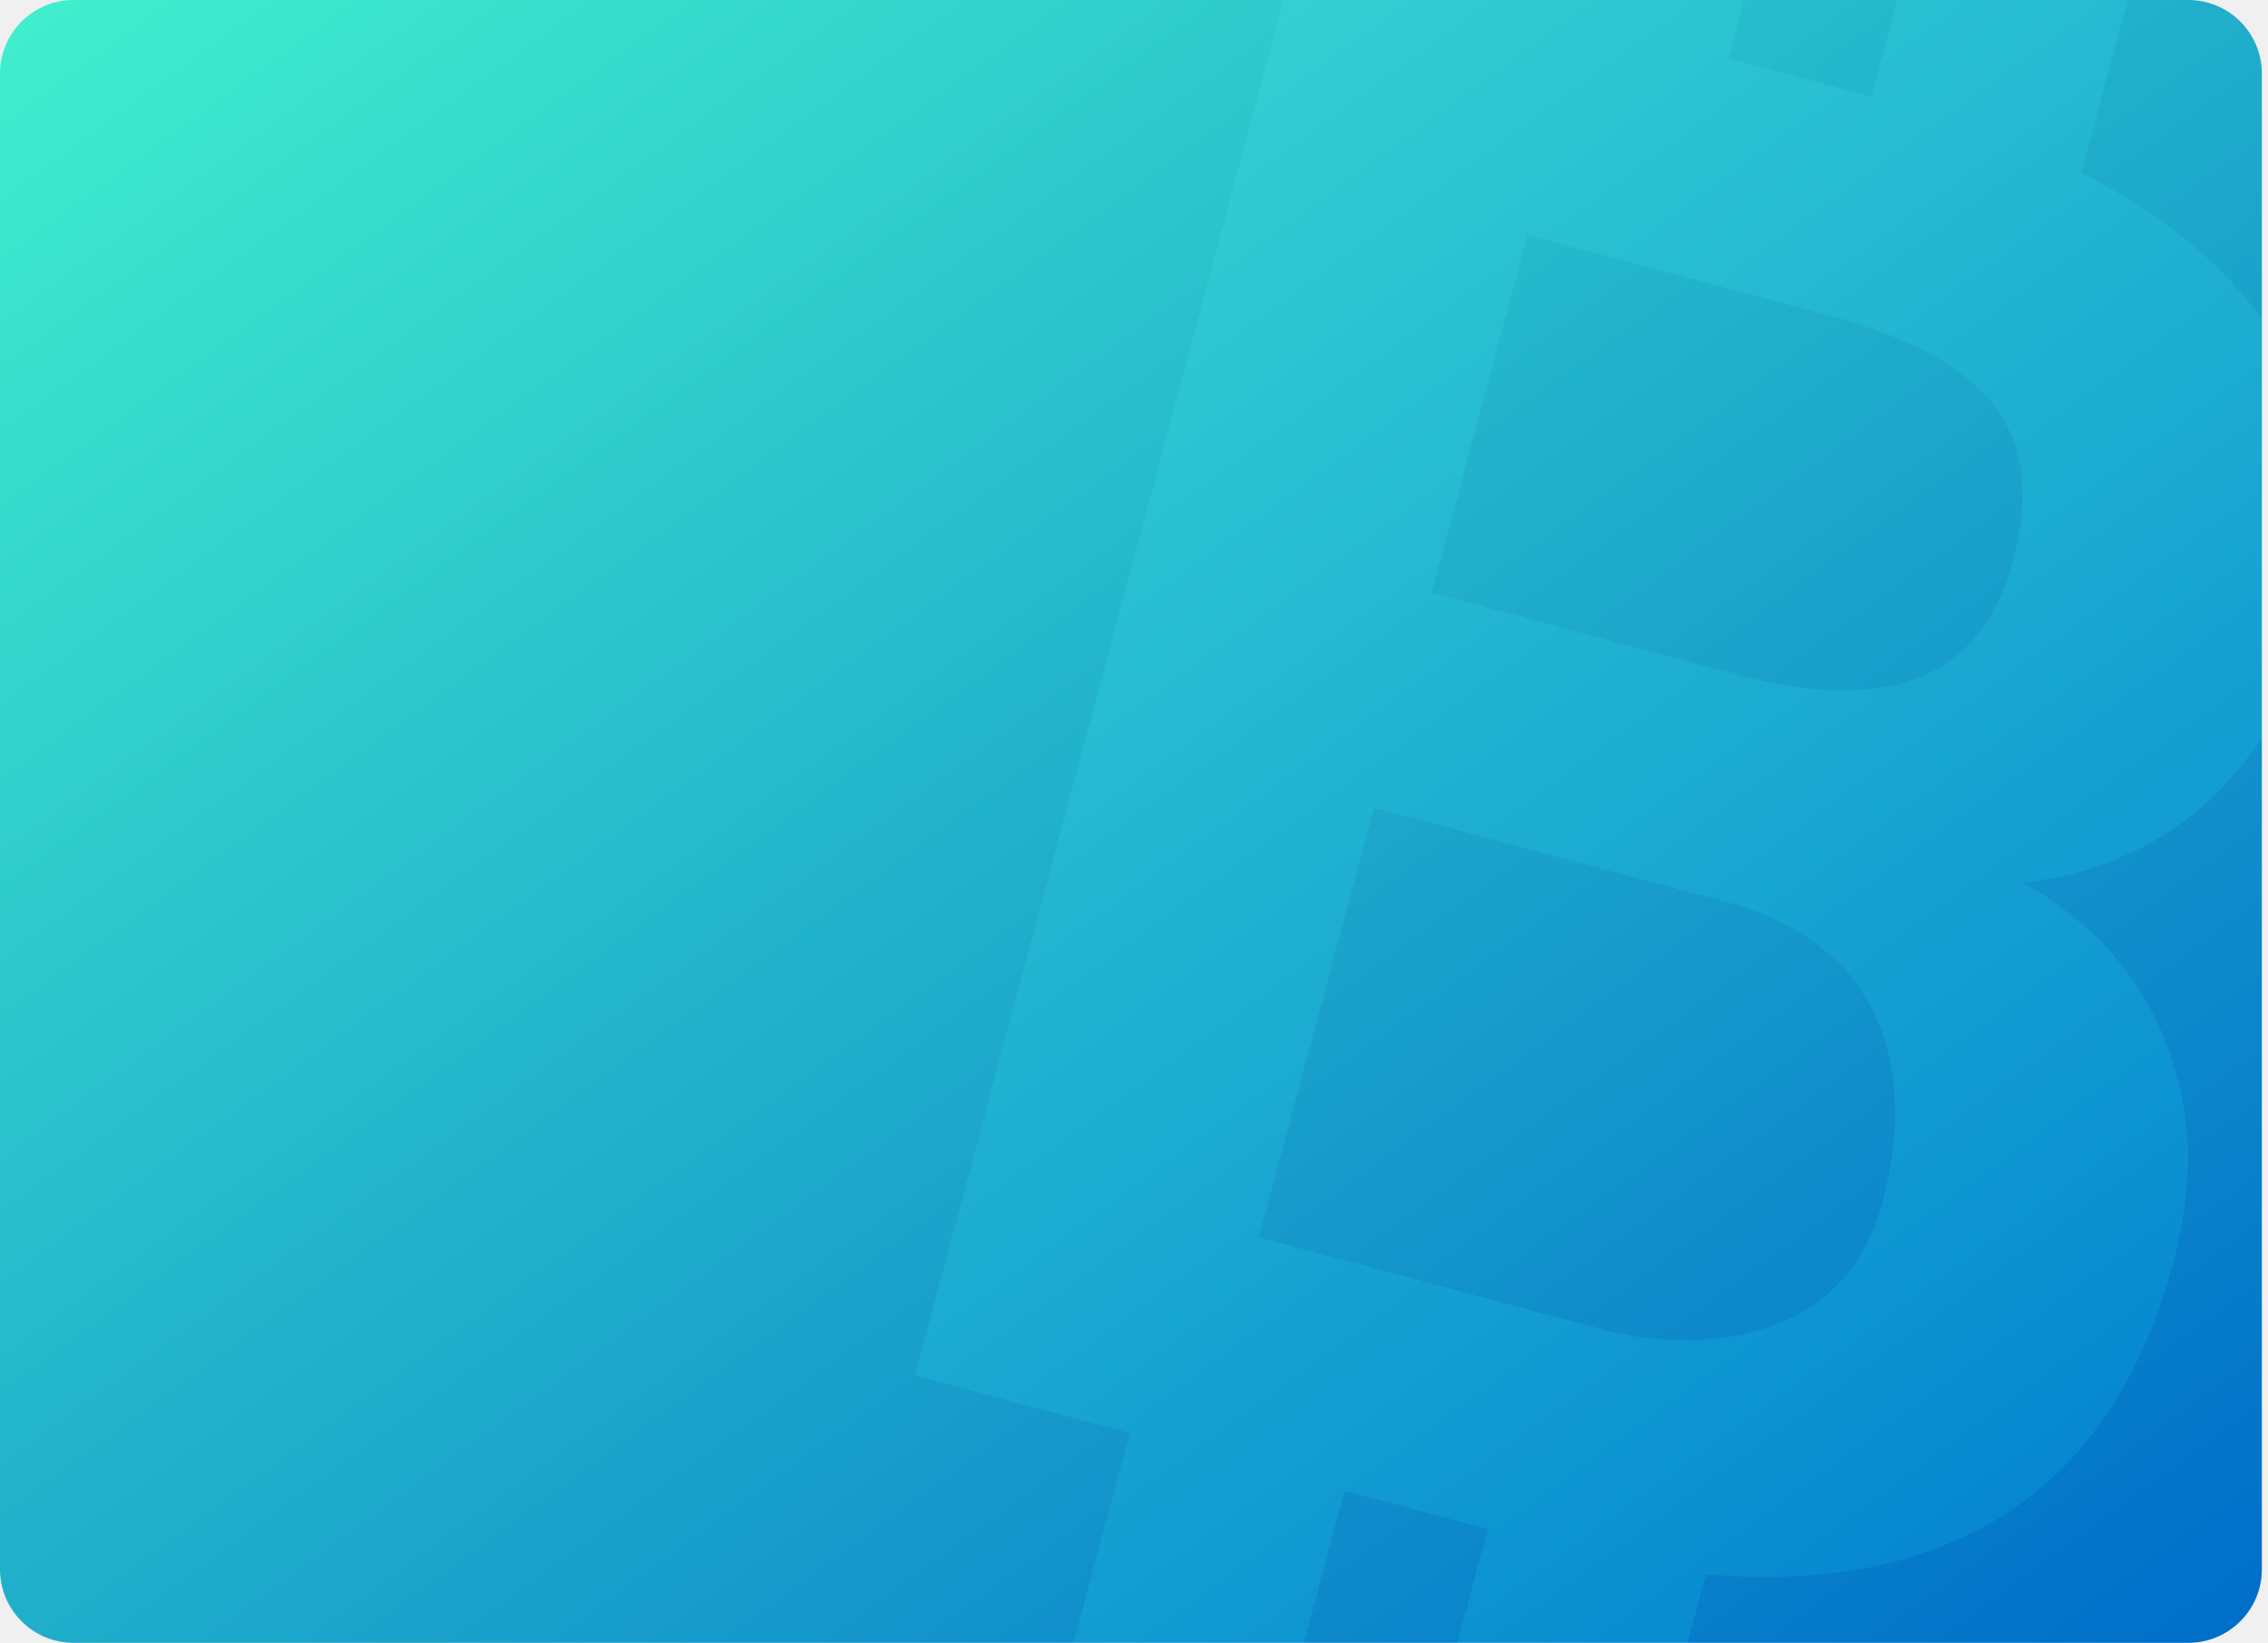
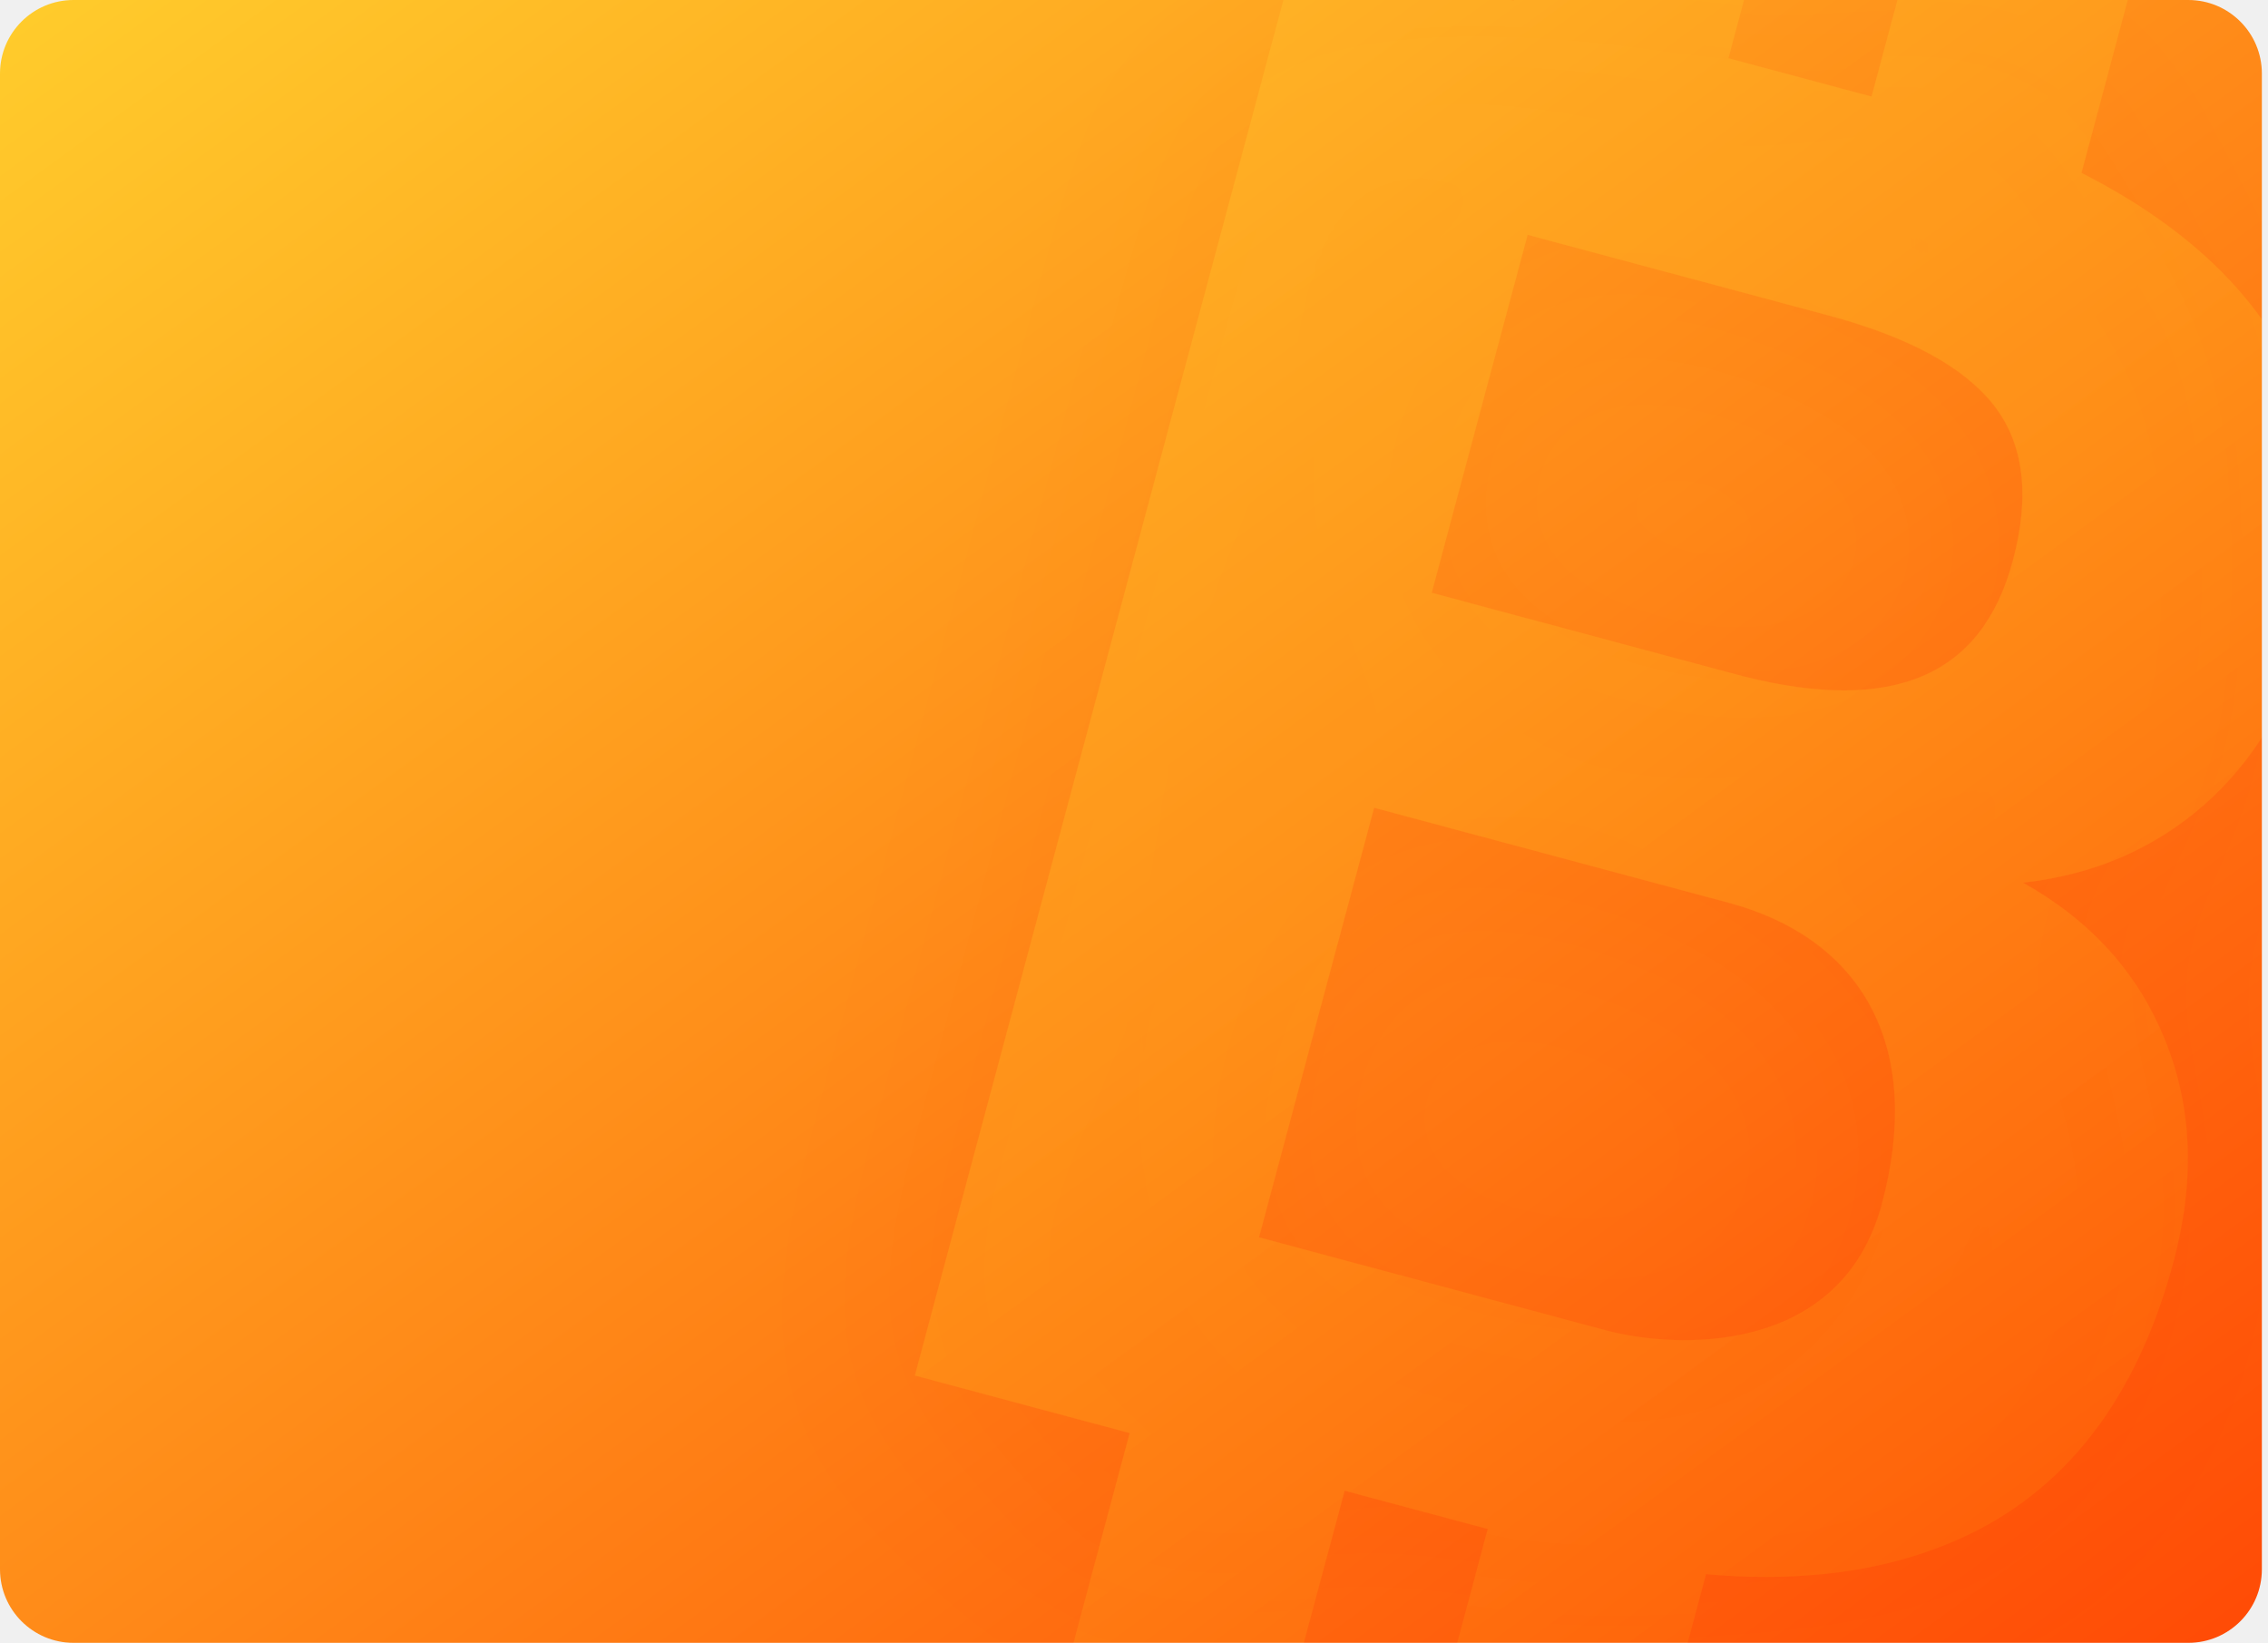
<svg xmlns="http://www.w3.org/2000/svg" xmlns:xlink="http://www.w3.org/1999/xlink" width="185px" height="134px" viewBox="0 0 185 134" version="1.1">
  <defs>
-     <linearGradient x1="0%" y1="0%" x2="98.502%" y2="97.536%" id="linearGradient-1">
-       <stop stop-color="#41F0CD" offset="0%" />
-       <stop stop-color="#006FCA" offset="100%" />
+     <linearGradient x1="0%" y1="0%" x2="98.713%" y2="97.746%" id="linearGradient-1">
+       <stop stop-color="#FFCD2C" offset="0%" />
+       <stop stop-color="#FF4C06" offset="100%" />
    </linearGradient>
    <rect id="path-2" x="0" y="0" width="184.5" height="134" rx="6" />
+     <filter x="-32.1%" y="-16.0%" width="158.2%" height="135.8%" filterUnits="objectBoundingBox" id="filter-4">
+       <feOffset dx="-3" dy="3" in="SourceAlpha" result="shadowOffsetOuter1" />
+       <feGaussianBlur stdDeviation="9" in="shadowOffsetOuter1" result="shadowBlurOuter1" />
+       <feColorMatrix values="0 0 0 0 0   0 0 0 0 0   0 0 0 0 0  0 0 0 0.5 0" type="matrix" in="shadowBlurOuter1" result="shadowMatrixOuter1" />
+       <feMerge>
+         <feMergeNode in="shadowMatrixOuter1" />
+         <feMergeNode in="SourceGraphic" />
+       </feMerge>
+     </filter>
  </defs>
  <g id="App--Wallet" stroke="none" stroke-width="1" fill="none" fill-rule="evenodd">
    <g id="Discover-first-sight-CuongDao-edit" transform="translate(-15, -521)">
      <g id="icons8-bitcoin-copy-17" transform="translate(15, 521)">
        <mask id="mask-3" fill="white">
          <use xlink:href="#path-2" />
        </mask>
        <use id="Mask" fill="url(#linearGradient-1)" xlink:href="#path-2" />
-         <g id="icons8-bitcoin" opacity="0.2" style="mix-blend-mode: overlay;" mask="url(#mask-3)">
+         <g id="icons8-bitcoin" filter="url(#filter-4)" opacity="0.2" style="mix-blend-mode: overlay;" mask="url(#mask-3)">
          <g transform="translate(136.9065, 66.47324) rotate(-345) translate(-136.9065, -66.47324) translate(87.90648, -13.02676)" id="Group-7" opacity="0.574">
            <g transform="translate(0.467498, 0.28154)">
              <path d="M0.21,139.498 L0.21,18.546 L49.794,18.546 C64.369,18.546 75.399,21.358 82.935,26.982 C90.47,32.607 94.226,40.85 94.226,51.693 C94.226,57.62 92.714,62.845 89.714,67.356 C86.69,71.868 82.487,75.176 77.099,77.28 C83.243,78.841 88.081,81.955 91.625,86.684 C95.175,91.377 96.971,97.117 96.971,103.944 C96.971,115.568 93.288,124.379 85.916,130.354 C78.544,136.329 68.058,139.377 54.426,139.498 L0.21,139.498 Z M24.4,66.927 L50.786,66.927 C63.262,66.715 69.521,61.944 69.521,52.14 C69.521,46.661 67.937,42.712 64.774,40.305 C61.611,37.898 56.622,36.689 49.794,36.689 L24.4,36.689 L24.4,66.927 Z M24.4,85.07 L24.4,121.355 L53.695,121.355 C59.506,121.355 72.781,118.519 72.781,105.577 C72.781,92.635 66.026,85.233 54.638,85.07 L24.4,85.07 Z" id="Shape" fill="#FFFFFF" fill-rule="nonzero" />
              <polygon id="Shape" fill="#FFFFFF" fill-rule="nonzero" points="18.352 0.403 36.495 0.403 36.495 30.641 18.352 30.641" />
              <polygon id="Shape" fill="#FFFFFF" fill-rule="nonzero" points="48.59 0.403 66.733 0.403 66.733 30.641 48.59 30.641" />
              <polygon id="Shape" fill="#FFFFFF" fill-rule="nonzero" points="18.352 127.403 36.495 127.403 36.495 157.641 18.352 157.641" />
              <polygon id="Shape" fill="#FFFFFF" fill-rule="nonzero" points="48.59 127.403 66.733 127.403 66.733 157.641 48.59 157.641" />
            </g>
          </g>
        </g>
      </g>
    </g>
  </g>
</svg>
